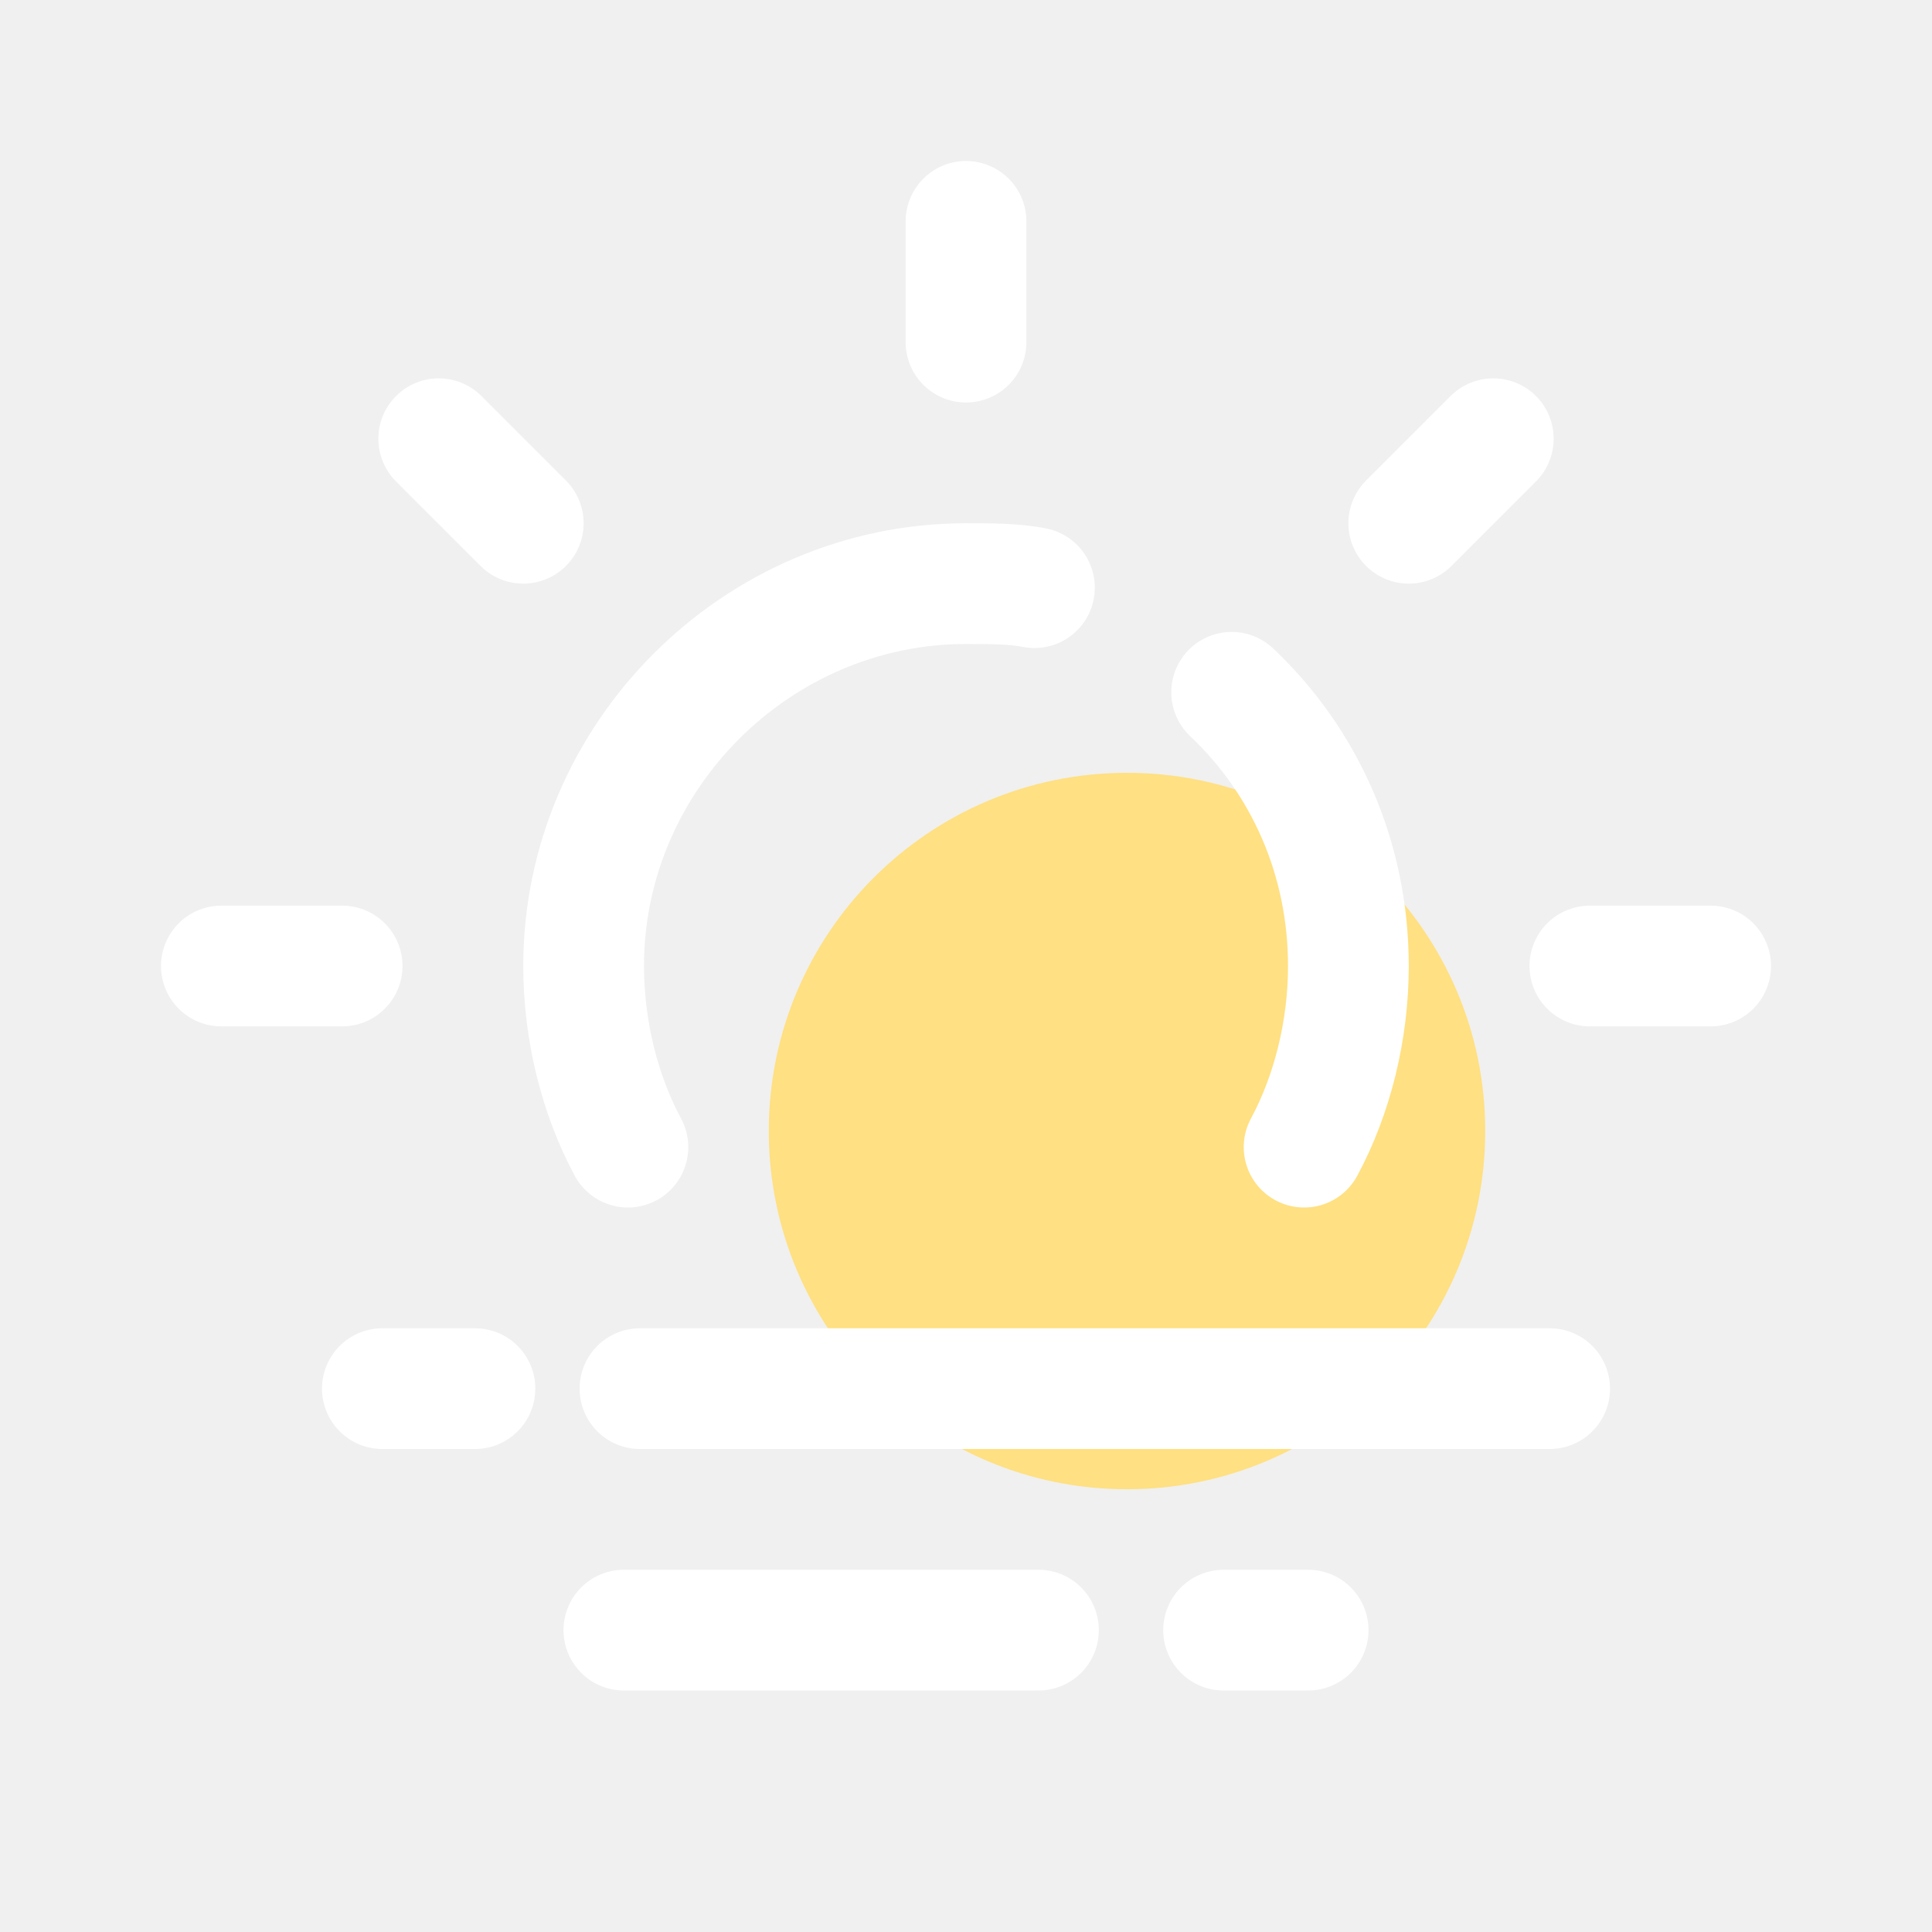
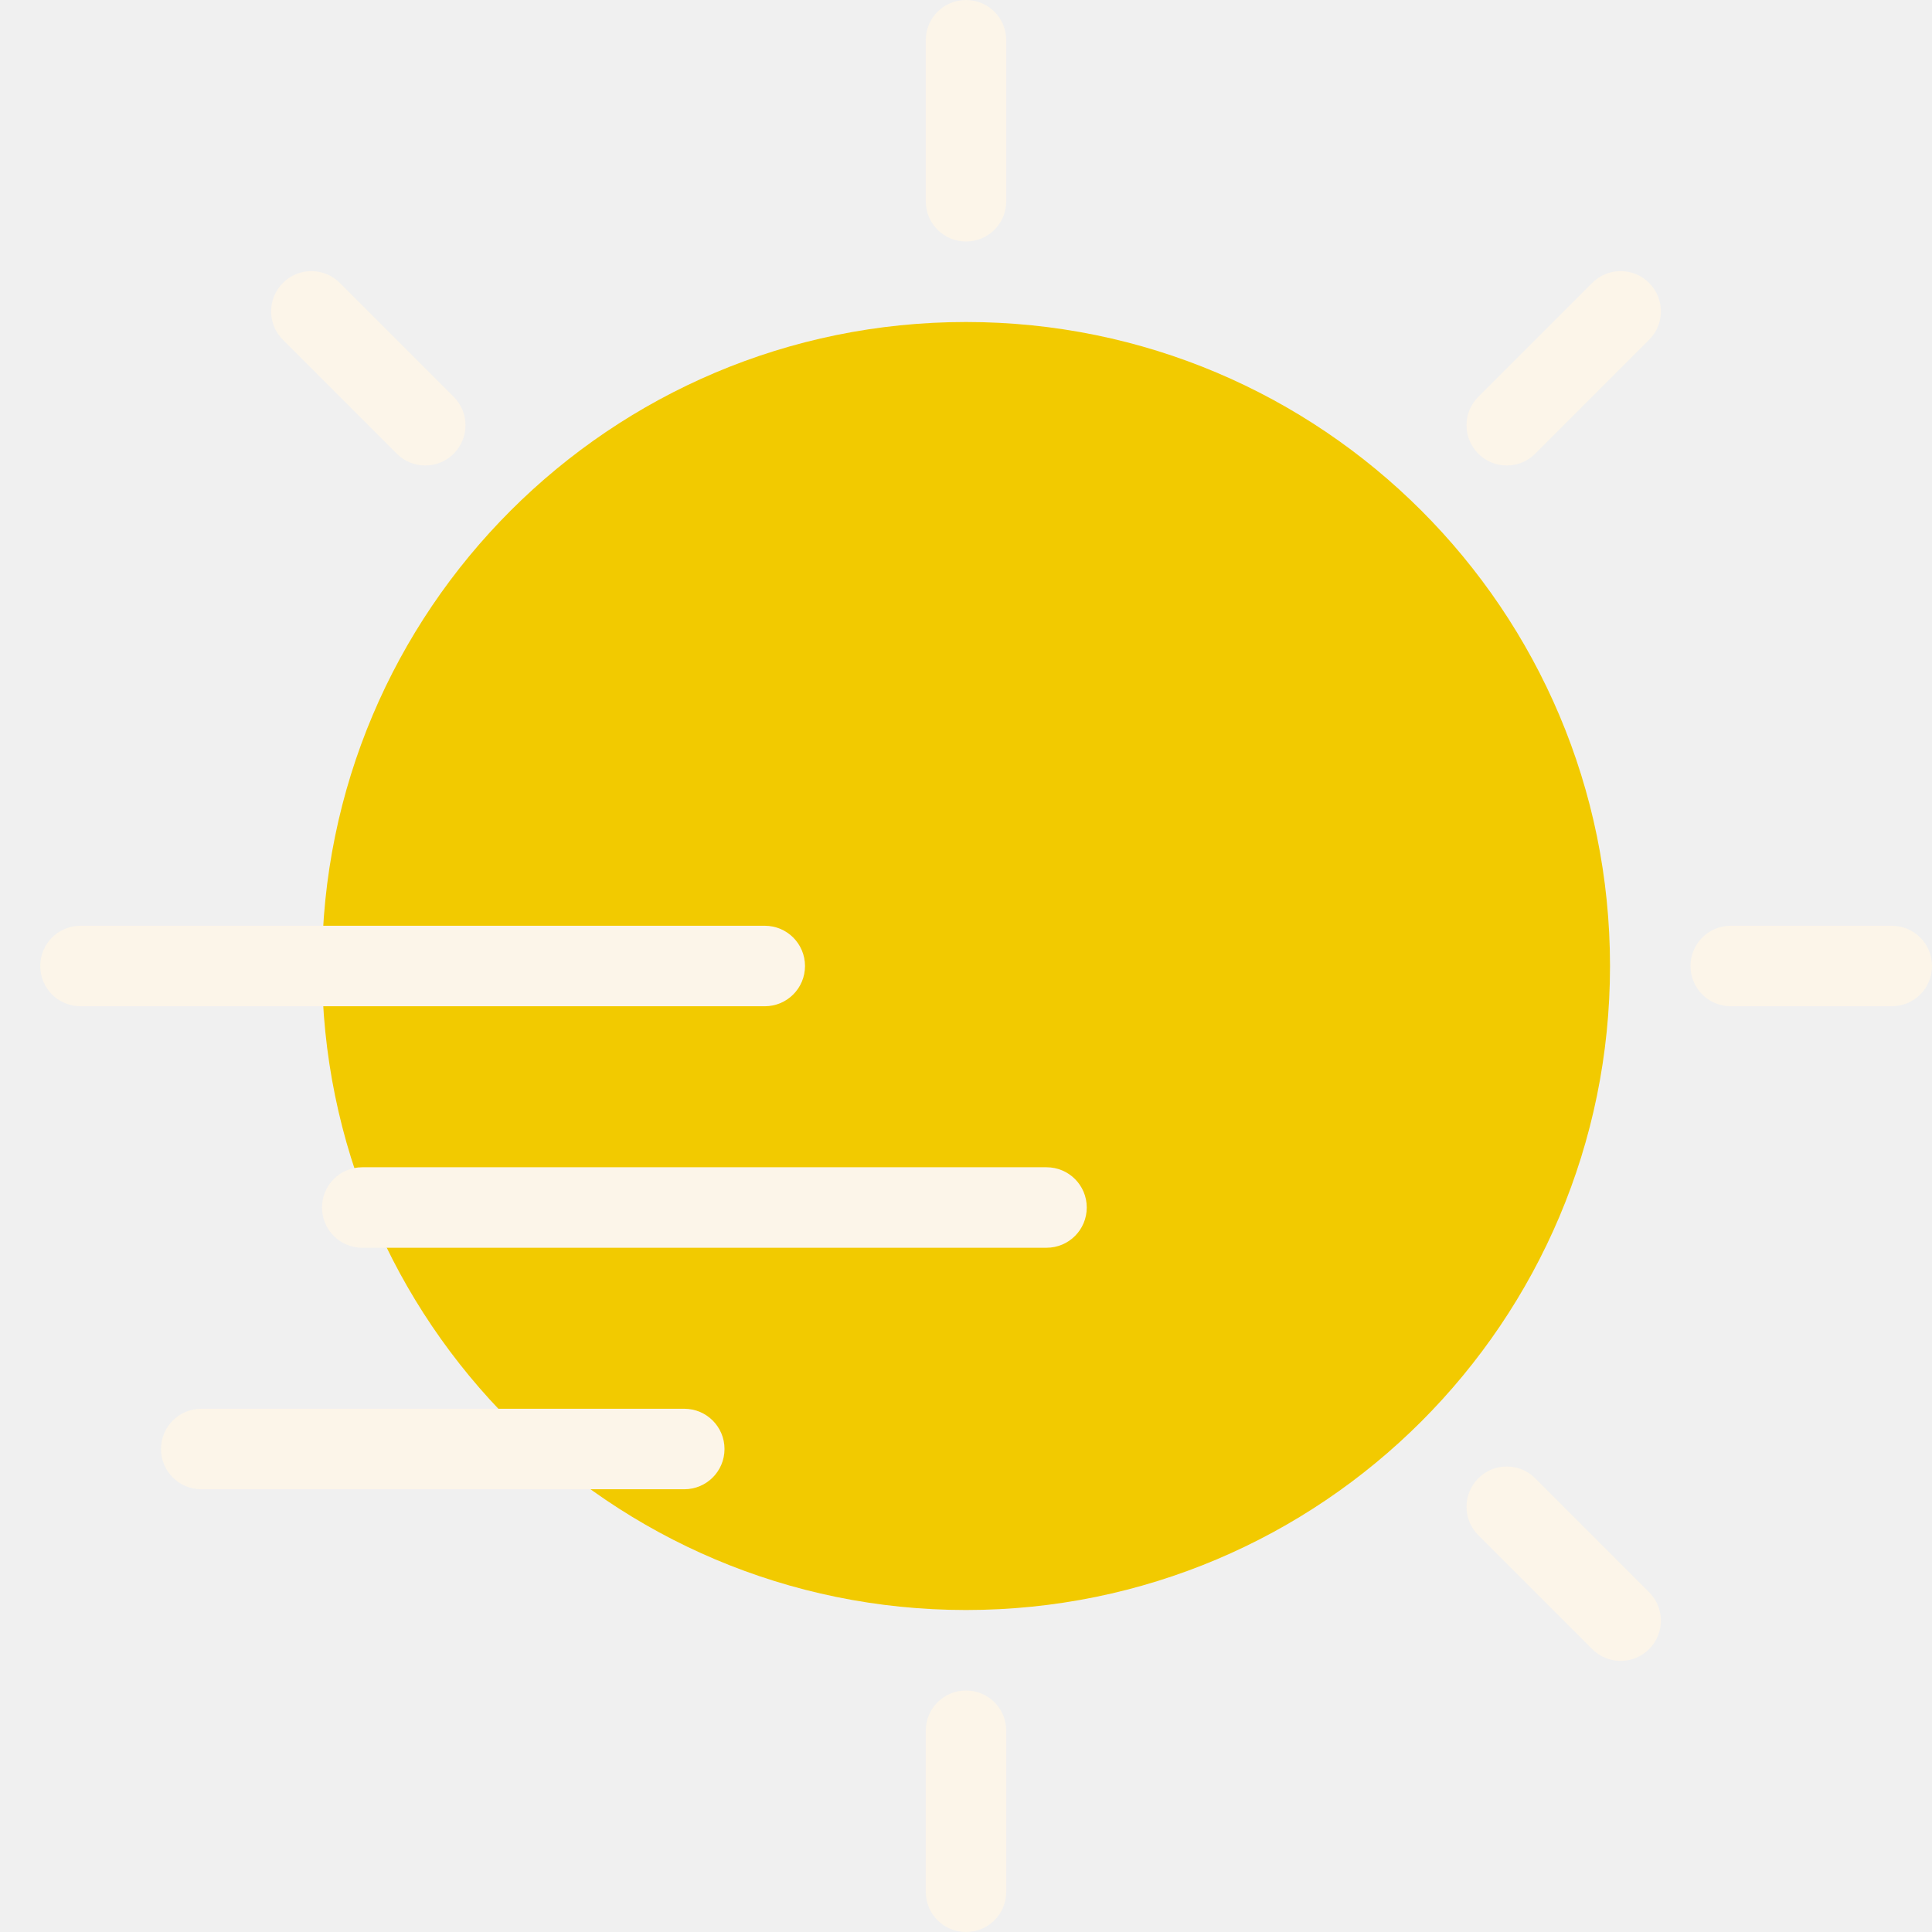
- <svg xmlns="http://www.w3.org/2000/svg" version="1.1" wdth="144px" height="144px" viewBox="0,0,255.998,255.998">
-   <g fill="none" fill-rule="nonzero" stroke="none" stroke-width="none" stroke-linecap="none" stroke-linejoin="miter" stroke-miterlimit="10" stroke-dasharray="" stroke-dashoffset="0" font-family="none" font-weight="none" font-size="none" text-anchor="none" style="mix-blend-mode: normal">
+ <svg xmlns="http://www.w3.org/2000/svg" version="1.1" width="192px" height="192px" viewBox="0,0,255.998,255.998">
+   <g fill="none" fill-rule="nonzero" stroke="none" stroke-width="1" stroke-linecap="butt" stroke-linejoin="miter" stroke-miterlimit="10" stroke-dasharray="" stroke-dashoffset="0" font-family="none" font-weight="none" font-size="none" text-anchor="none" style="mix-blend-mode: normal">
    <g transform="scale(5.33333,5.33333)">
-       <circle cx="28" cy="28.1" r="8.9" fill="#ffe082" stroke="none" stroke-width="1" stroke-linecap="butt" />
-       <path d="M24,5.5v3" fill="none" stroke="#ffffff" stroke-width="3" stroke-linecap="round" />
-       <path d="M10.9,10.9l2.1,2.1" fill="none" stroke="#ffffff" stroke-width="3" stroke-linecap="round" />
-       <path d="M5.5,24h3" fill="none" stroke="#ffffff" stroke-width="3" stroke-linecap="round" />
-       <path d="M42.5,24h-3" fill="none" stroke="#ffffff" stroke-width="3" stroke-linecap="round" />
-       <path d="M37.1,10.9l-2.1,2.1" fill="none" stroke="#ffffff" stroke-width="3" stroke-linecap="round" />
-       <path d="M25.7,14.6c-0.5,-0.1 -1.1,-0.1 -1.7,-0.1c-5.2,0 -9.5,4.3 -9.5,9.5c0,1.6 0.4,3.2 1.1,4.5" fill="none" stroke="#ffffff" stroke-width="3" stroke-linecap="round" />
-       <path d="M32.4,28.5c0.7,-1.3 1.1,-2.9 1.1,-4.5c0,-2.7 -1.1,-5.1 -2.9,-6.8" fill="none" stroke="#ffffff" stroke-width="3" stroke-linecap="round" />
-       <path d="M15.9,34.5h22.6" fill="none" stroke="#ffffff" stroke-width="3" stroke-linecap="round" />
-       <path d="M9.5,34.5h2.3" fill="none" stroke="#ffffff" stroke-width="3" stroke-linecap="round" />
-       <path d="M30.4,40.5h2.1" fill="none" stroke="#ffffff" stroke-width="3" stroke-linecap="round" />
-       <path d="M15.5,40.5h10.3" fill="none" stroke="#ffffff" stroke-width="3" stroke-linecap="round" />
+       <circle cx="24" cy="24" r="16" fill="#f2ca00" />
+       <path d="M24,6c-0.553,0 -1,-0.447 -1,-1v-4c0,-0.553 0.447,-1 1,-1c0.553,0 1,0.447 1,1v4c0,0.553 -0.447,1 -1,1z" fill="#fcf5e9" />
+       <path d="M10.565,11.565c-0.256,0 -0.512,-0.098 -0.707,-0.293l-2.829,-2.829c-0.391,-0.391 -0.391,-1.023 0,-1.414c0.391,-0.391 1.023,-0.391 1.414,0l2.829,2.829c0.391,0.391 0.391,1.023 0,1.414c-0.195,0.196 -0.451,0.293 -0.707,0.293z" fill="#fcf5e9" />
+       <path d="M37.435,11.565c-0.256,0 -0.512,-0.098 -0.707,-0.293c-0.391,-0.391 -0.391,-1.023 0,-1.414l2.829,-2.829c0.391,-0.391 1.023,-0.391 1.414,0c0.391,0.391 0.391,1.023 0,1.414l-2.829,2.829c-0.196,0.196 -0.452,0.293 -0.707,0.293z" fill="#fcf5e9" />
+       <path d="M47,25h-4c-0.553,0 -1,-0.447 -1,-1c0,-0.553 0.447,-1 1,-1h4c0.553,0 1,0.447 1,1c0,0.553 -0.447,1 -1,1z" fill="#fcf5e9" />
+       <path d="M40.264,41.264c-0.256,0 -0.512,-0.098 -0.707,-0.293l-2.829,-2.829c-0.391,-0.391 -0.391,-1.023 0,-1.414c0.391,-0.391 1.023,-0.391 1.414,0l2.829,2.829c0.391,0.391 0.391,1.023 0,1.414c-0.196,0.195 -0.451,0.293 -0.707,0.293z" fill="#fcf5e9" />
+       <path d="M24,48c-0.553,0 -1,-0.447 -1,-1v-4c0,-0.553 0.447,-1 1,-1c0.553,0 1,0.447 1,1v4c0,0.553 -0.447,1 -1,1z" fill="#fcf5e9" />
+       <path d="M19,25h-17c-0.553,0 -1,-0.447 -1,-1c0,-0.553 0.447,-1 1,-1h17c0.553,0 1,0.447 1,1c0,0.553 -0.447,1 -1,1z" fill="#fcf5e9" />
+       <path d="M17,37h-12c-0.553,0 -1,-0.447 -1,-1c0,-0.553 0.447,-1 1,-1h12c0.553,0 1,0.447 1,1c0,0.553 -0.447,1 -1,1z" fill="#fcf5e9" />
+       <path d="M26,31h-17c-0.553,0 -1,-0.447 -1,-1c0,-0.553 0.447,-1 1,-1h17c0.553,0 1,0.447 1,1c0,0.553 -0.447,1 -1,1z" fill="#fcf5e9" />
    </g>
  </g>
</svg>
